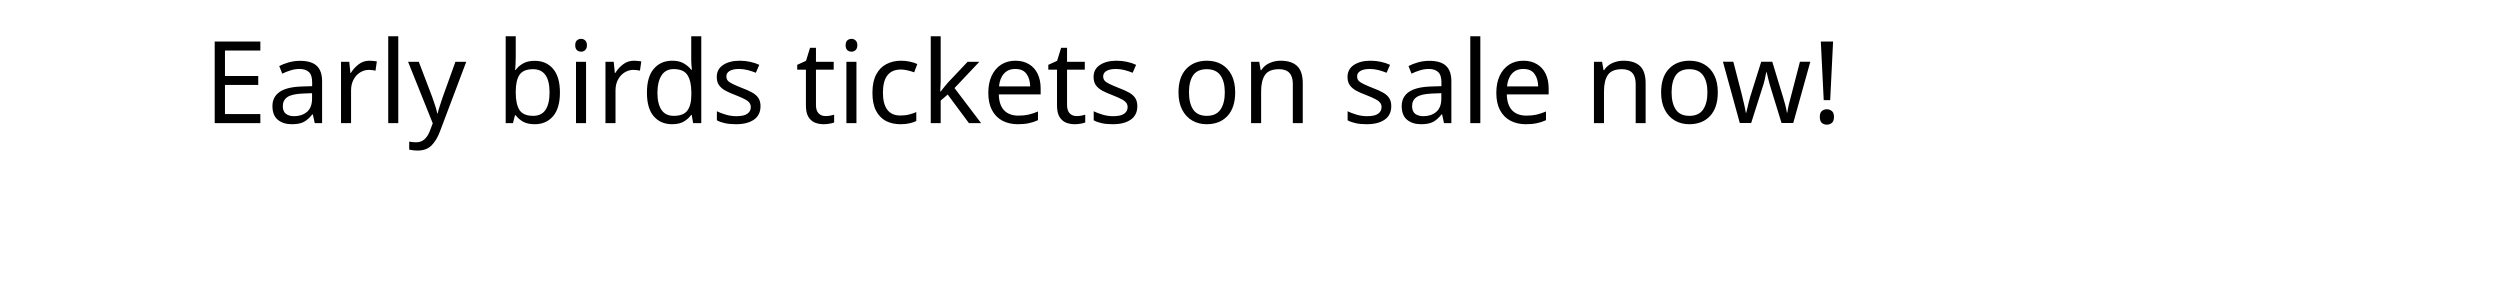
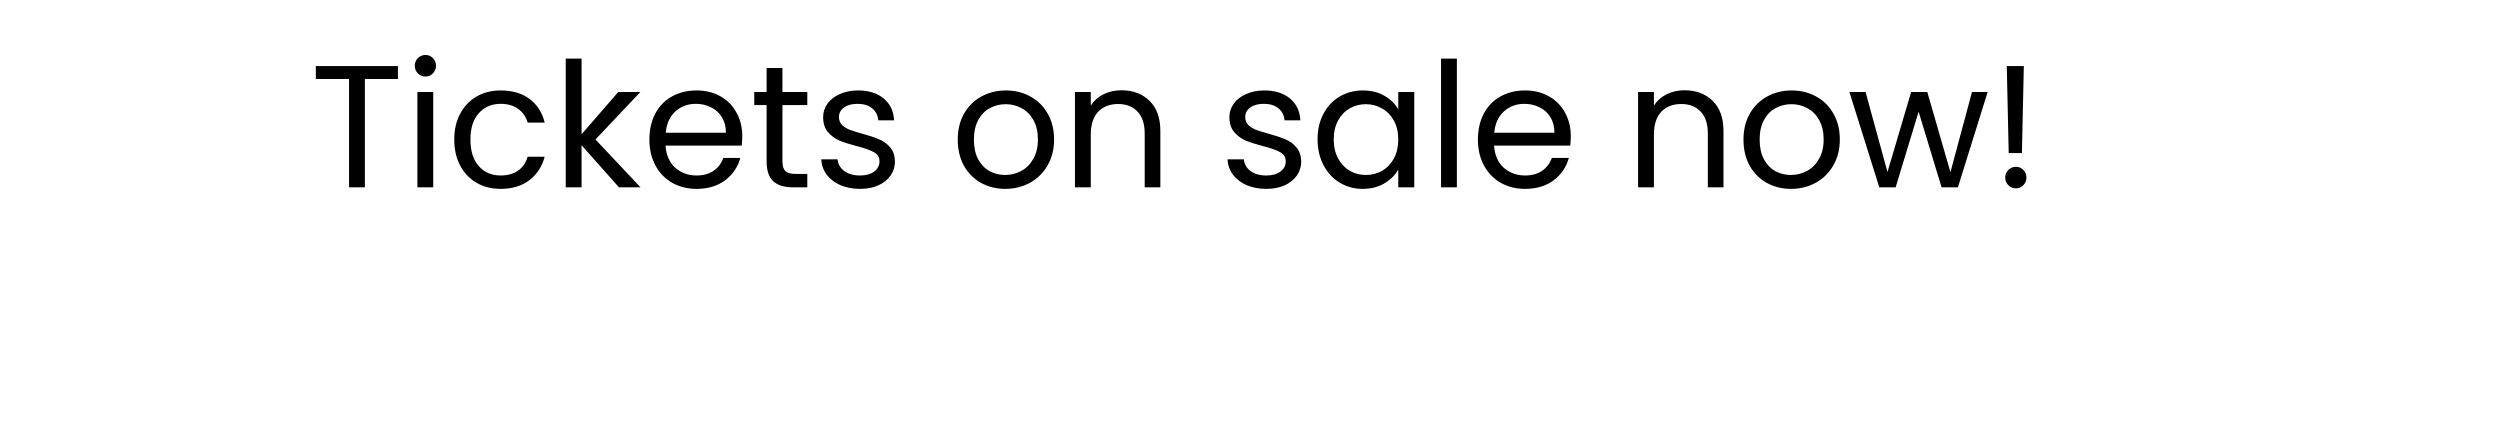
- <svg xmlns="http://www.w3.org/2000/svg" width="350" height="40" fill="none" version="1.1" id="svg14">
+ <svg xmlns="http://www.w3.org/2000/svg" width="230" height="40" fill="none" version="1.1" id="svg14">
  <defs id="defs18" />
-   <text xml:space="preserve" style="font-size:16px;line-height:1.25;font-family:Poppins;-inkscape-font-specification:Poppins;fill:#000000" x="28.512" y="17.233" id="text190">
-     <tspan id="tspan188" x="28.512" y="17.233" style="font-size:16px">Early birds tickets on sale now!</tspan>
-   </text>
+   <path d="m 36.608,6.081 v 1.184 h -3.04 v 9.968 h -1.456 V 7.265 h -3.056 v -1.184 z m 2.544,0.96 q -0.416,0 -0.704,-0.288 -0.288,-0.288 -0.288,-0.704 0,-0.416 0.288,-0.704 0.288,-0.288 0.704,-0.288 0.4,0 0.672,0.288 0.288,0.288 0.288,0.704 0,0.416 -0.288,0.704 -0.272,0.288 -0.672,0.288 z m 0.704,1.424 v 8.768 h -1.456 V 8.465 Z m 1.936,4.368 q 0,-1.36 0.544,-2.368 0.544,-1.024 1.504,-1.584 0.976,-0.56 2.224,-0.56 1.616,0 2.656,0.784 1.056,0.784 1.392,2.176 h -1.568 q -0.224,-0.8 -0.88,-1.264 -0.64,-0.464 -1.6,-0.464 -1.248,0 -2.016,0.864 -0.768,0.848 -0.768,2.416 0,1.584 0.768,2.448 0.768,0.864 2.016,0.864 0.96,0 1.6,-0.448 0.64,-0.448 0.88,-1.28 h 1.568 q -0.352,1.344 -1.408,2.16 -1.056,0.8 -2.64,0.8 -1.248,0 -2.224,-0.56 -0.96,-0.56 -1.504,-1.584 -0.544,-1.024 -0.544,-2.4 z m 15.152,4.4 -3.44,-3.872 v 3.872 h -1.456 V 5.393 h 1.456 v 6.96 l 3.376,-3.888 h 2.032 l -4.128,4.368 4.144,4.4 z m 11.344,-4.72 q 0,0.416 -0.048,0.88 h -7.008 q 0.08,1.296 0.88,2.032 0.816,0.72 1.968,0.72 0.944,0 1.568,-0.432 0.64,-0.448 0.896,-1.184 h 1.568 q -0.352,1.264 -1.408,2.064 -1.056,0.784 -2.624,0.784 -1.248,0 -2.24,-0.56 -0.976,-0.56 -1.536,-1.584 -0.56,-1.04 -0.56,-2.4 0,-1.36 0.544,-2.384 0.544,-1.024 1.52,-1.568 0.992,-0.56 2.272,-0.56 1.248,0 2.208,0.544 0.96,0.544 1.472,1.504 0.528,0.944 0.528,2.144 z m -1.504,-0.304 q 0,-0.832 -0.368,-1.424 -0.368,-0.608 -1.008,-0.912 -0.624,-0.32 -1.392,-0.32 -1.104,0 -1.888,0.704 -0.768,0.704 -0.88,1.952 z m 5.2,-2.544 v 5.168 q 0,0.64 0.272,0.912 0.272,0.256 0.944,0.256 h 1.072 v 1.232 h -1.312 q -1.216,0 -1.824,-0.56 -0.608,-0.56 -0.608,-1.84 V 9.665 h -1.136 v -1.2 h 1.136 v -2.208 h 1.456 v 2.208 h 2.288 v 1.2 z m 7.152,7.712 q -1.008,0 -1.808,-0.336 -0.8,-0.352 -1.264,-0.96 -0.464,-0.624 -0.512,-1.424 h 1.504 q 0.064,0.656 0.608,1.072 0.56,0.416 1.456,0.416 0.832,0 1.312,-0.368 0.48,-0.368 0.48,-0.928 0,-0.576 -0.512,-0.848 -0.512,-0.288 -1.584,-0.56 -0.976,-0.256 -1.6,-0.512 -0.608,-0.272 -1.056,-0.784 -0.432,-0.528 -0.432,-1.376 0,-0.672 0.4,-1.232 0.4,-0.56 1.136,-0.88 0.736,-0.336 1.68,-0.336 1.456,0 2.352,0.736 0.896,0.736 0.96,2.016 h -1.456 q -0.048,-0.688 -0.56,-1.104 -0.496,-0.416 -1.344,-0.416 -0.784,0 -1.248,0.336 -0.464,0.336 -0.464,0.88 0,0.432 0.272,0.72 0.288,0.272 0.704,0.448 0.432,0.16 1.184,0.368 0.944,0.256 1.536,0.512 0.592,0.24 1.008,0.736 0.432,0.496 0.448,1.296 0,0.72 -0.4,1.296 -0.4,0.576 -1.136,0.912 -0.72,0.32 -1.664,0.32 z m 13.344,0 q -1.232,0 -2.24,-0.56 -0.992,-0.56 -1.568,-1.584 -0.56,-1.04 -0.56,-2.4 0,-1.344 0.576,-2.368 0.592,-1.04 1.6,-1.584 1.008,-0.56 2.256,-0.56 1.248,0 2.256,0.56 1.008,0.544 1.584,1.568 0.592,1.024 0.592,2.384 0,1.36 -0.608,2.4 -0.592,1.024 -1.616,1.584 -1.024,0.56 -2.272,0.56 z m 0,-1.28 q 0.784,0 1.472,-0.368 0.688,-0.368 1.104,-1.104 0.432,-0.736 0.432,-1.792 0,-1.056 -0.416,-1.792 -0.416,-0.736 -1.088,-1.088 -0.672,-0.368 -1.456,-0.368 -0.8,0 -1.472,0.368 -0.656,0.352 -1.056,1.088 -0.4,0.736 -0.4,1.792 0,1.072 0.384,1.808 0.4,0.736 1.056,1.104 0.656,0.352 1.44,0.352 z M 103.168,8.305 q 1.6,0 2.592,0.976 0.992,0.96 0.992,2.784 v 5.168 h -1.44 v -4.96 q 0,-1.312 -0.656,-2 -0.656,-0.704 -1.792,-0.704 -1.152,0 -1.84,0.72 -0.672,0.72 -0.672,2.096 v 4.848 H 98.896 V 8.465 h 1.456 v 1.248 q 0.432,-0.672 1.168,-1.04 0.752,-0.368 1.648,-0.368 z m 13.344,9.072 q -1.008,0 -1.808,-0.336 -0.8,-0.352 -1.264,-0.96 -0.464,-0.624 -0.512,-1.424 h 1.504 q 0.064,0.656 0.608,1.072 0.56,0.416 1.456,0.416 0.832,0 1.312,-0.368 0.48,-0.368 0.48,-0.928 0,-0.576 -0.512,-0.848 -0.512,-0.288 -1.584,-0.56 -0.976,-0.256 -1.6,-0.512 -0.608,-0.272 -1.056,-0.784 -0.432,-0.528 -0.432,-1.376 0,-0.672 0.4,-1.232 0.4,-0.56 1.136,-0.88 0.736,-0.336 1.68,-0.336 1.456,0 2.352,0.736 0.896,0.736 0.96,2.016 h -1.456 q -0.048,-0.688 -0.56,-1.104 -0.496,-0.416 -1.344,-0.416 -0.784,0 -1.248,0.336 -0.464,0.336 -0.464,0.88 0,0.432 0.272,0.72 0.288,0.272 0.704,0.448 0.432,0.16 1.184,0.368 0.944,0.256 1.536,0.512 0.592,0.24 1.008,0.736 0.432,0.496 0.448,1.296 0,0.72 -0.4,1.296 -0.4,0.576 -1.136,0.912 -0.72,0.32 -1.664,0.32 z m 4.704,-4.56 q 0,-1.344 0.544,-2.352 0.544,-1.024 1.488,-1.584 0.96,-0.56 2.128,-0.56 1.152,0 2,0.496 0.848,0.496 1.264,1.248 V 8.465 h 1.472 v 8.768 h -1.472 v -1.632 q -0.432,0.768 -1.296,1.28 -0.848,0.496 -1.984,0.496 -1.168,0 -2.112,-0.576 -0.944,-0.576 -1.488,-1.616 -0.544,-1.04 -0.544,-2.368 z m 7.424,0.016 q 0,-0.992 -0.4,-1.728 -0.4,-0.736 -1.088,-1.12 -0.672,-0.4 -1.488,-0.4 -0.816,0 -1.488,0.384 -0.672,0.384 -1.072,1.12 -0.4,0.736 -0.4,1.728 0,1.008 0.4,1.76 0.4,0.736 1.072,1.136 0.672,0.384 1.488,0.384 0.816,0 1.488,-0.384 0.688,-0.4 1.088,-1.136 0.4,-0.752 0.4,-1.744 z m 5.392,-7.44 V 17.233 h -1.456 V 5.393 Z m 10.48,7.12 q 0,0.416 -0.048,0.88 h -7.008 q 0.08,1.296 0.88,2.032 0.816,0.72 1.968,0.72 0.944,0 1.568,-0.432 0.64,-0.448 0.896,-1.184 h 1.568 q -0.352,1.264 -1.408,2.064 -1.056,0.784 -2.624,0.784 -1.248,0 -2.24,-0.56 -0.976,-0.56 -1.536,-1.584 -0.56,-1.04 -0.56,-2.4 0,-1.36 0.544,-2.384 0.544,-1.024 1.52,-1.568 0.992,-0.56 2.272,-0.56 1.248,0 2.208,0.544 0.96,0.544 1.472,1.504 0.528,0.944 0.528,2.144 z m -1.504,-0.304 q 0,-0.832 -0.368,-1.424 -0.368,-0.608 -1.008,-0.912 -0.624,-0.32 -1.392,-0.32 -1.104,0 -1.888,0.704 -0.768,0.704 -0.88,1.952 z m 11.968,-3.904 q 1.6,0 2.592,0.976 0.992,0.96 0.992,2.784 v 5.168 h -1.44 v -4.96 q 0,-1.312 -0.656,-2 -0.656,-0.704 -1.792,-0.704 -1.152,0 -1.84,0.72 -0.672,0.72 -0.672,2.096 v 4.848 h -1.456 V 8.465 h 1.456 v 1.248 q 0.432,-0.672 1.168,-1.04 0.752,-0.368 1.648,-0.368 z m 9.792,9.072 q -1.232,0 -2.24,-0.56 -0.992,-0.56 -1.568,-1.584 -0.56,-1.04 -0.56,-2.4 0,-1.344 0.576,-2.368 0.592,-1.04 1.6,-1.584 1.008,-0.56 2.256,-0.56 1.248,0 2.256,0.56 1.008,0.544 1.584,1.568 0.592,1.024 0.592,2.384 0,1.36 -0.608,2.4 -0.592,1.024 -1.616,1.584 -1.024,0.56 -2.272,0.56 z m 0,-1.28 q 0.784,0 1.472,-0.368 0.688,-0.368 1.104,-1.104 0.432,-0.736 0.432,-1.792 0,-1.056 -0.416,-1.792 -0.416,-0.736 -1.088,-1.088 -0.672,-0.368 -1.456,-0.368 -0.8,0 -1.472,0.368 -0.656,0.352 -1.056,1.088 -0.4,0.736 -0.4,1.792 0,1.072 0.384,1.808 0.4,0.736 1.056,1.104 0.656,0.352 1.44,0.352 z m 18.096,-7.632 -2.736,8.768 h -1.504 l -2.112,-6.96 -2.112,6.96 h -1.504 l -2.752,-8.768 h 1.488 l 2.016,7.36 2.176,-7.36 h 1.488 l 2.128,7.376 1.984,-7.376 z m 3.328,-2.384 -0.176,8 h -1.216 l -0.176,-8 z m -0.72,11.248 q -0.416,0 -0.704,-0.288 -0.288,-0.288 -0.288,-0.704 0,-0.416 0.288,-0.704 0.288,-0.288 0.704,-0.288 0.4,0 0.672,0.288 0.288,0.288 0.288,0.704 0,0.416 -0.288,0.704 -0.272,0.288 -0.672,0.288 z" id="text190" style="font-size:16px;line-height:1.25;font-family:Poppins;-inkscape-font-specification:Poppins;fill:#000000" aria-label="Tickets on sale now!" />
</svg>
